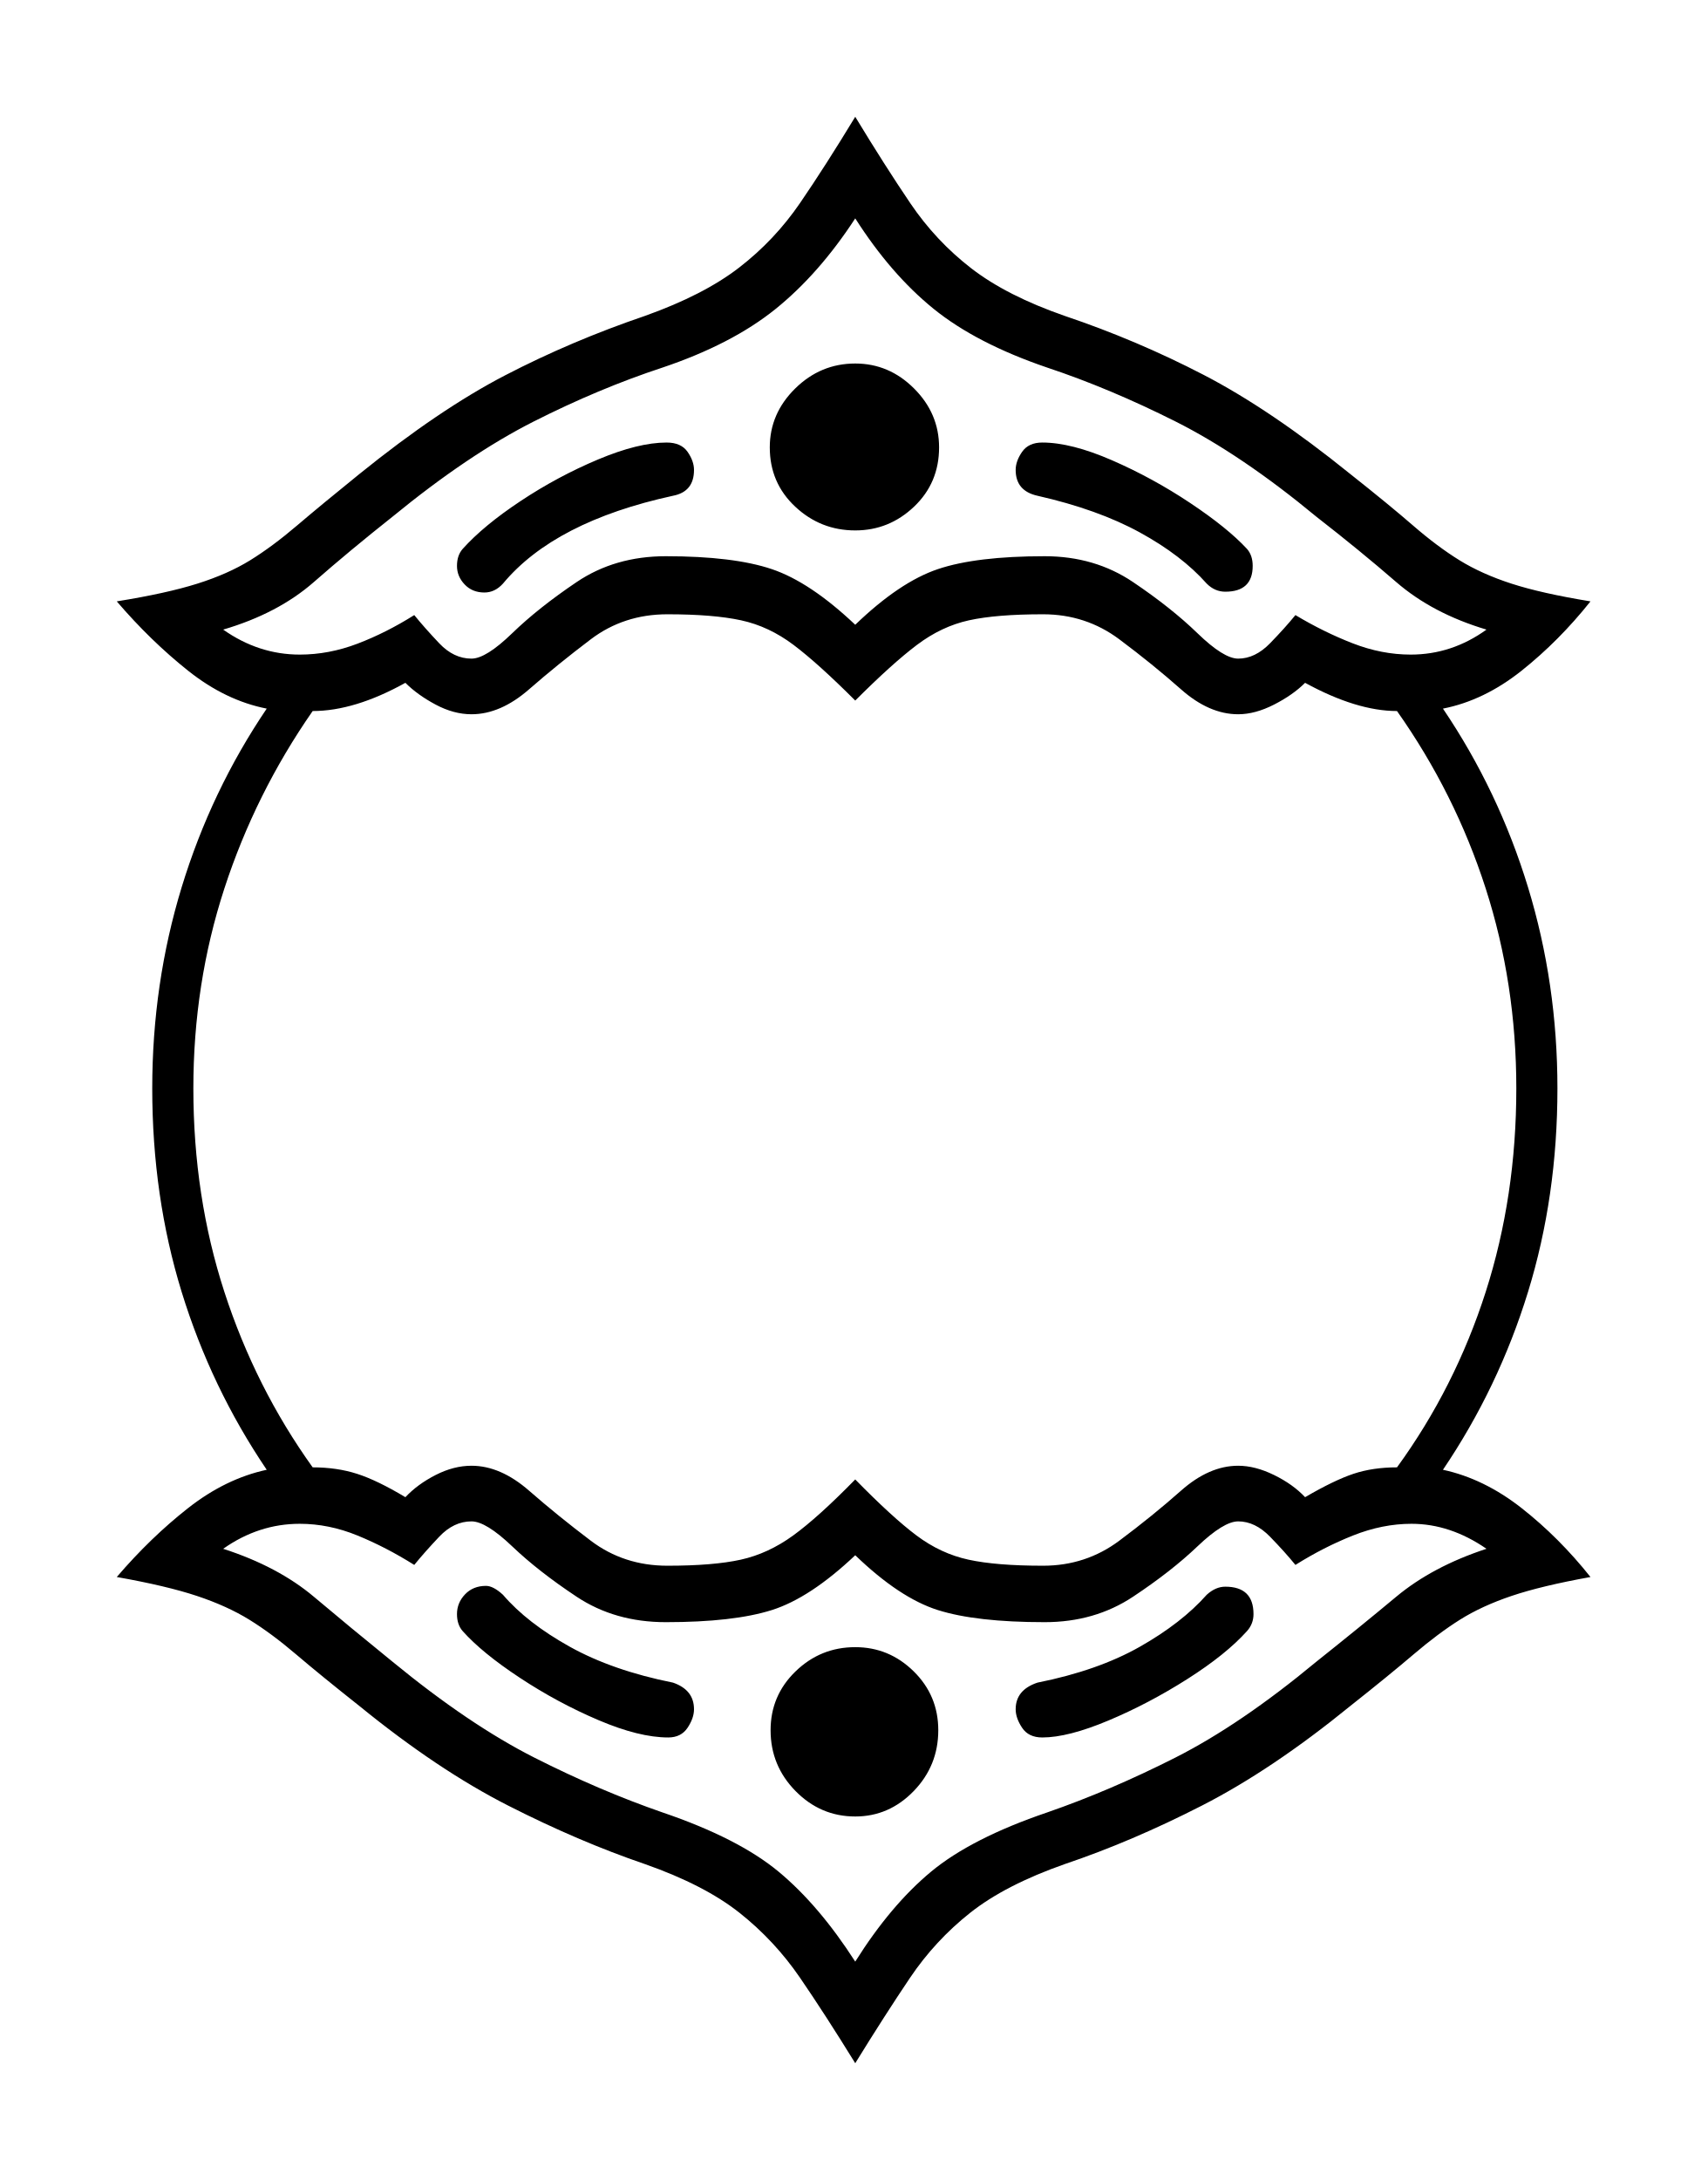
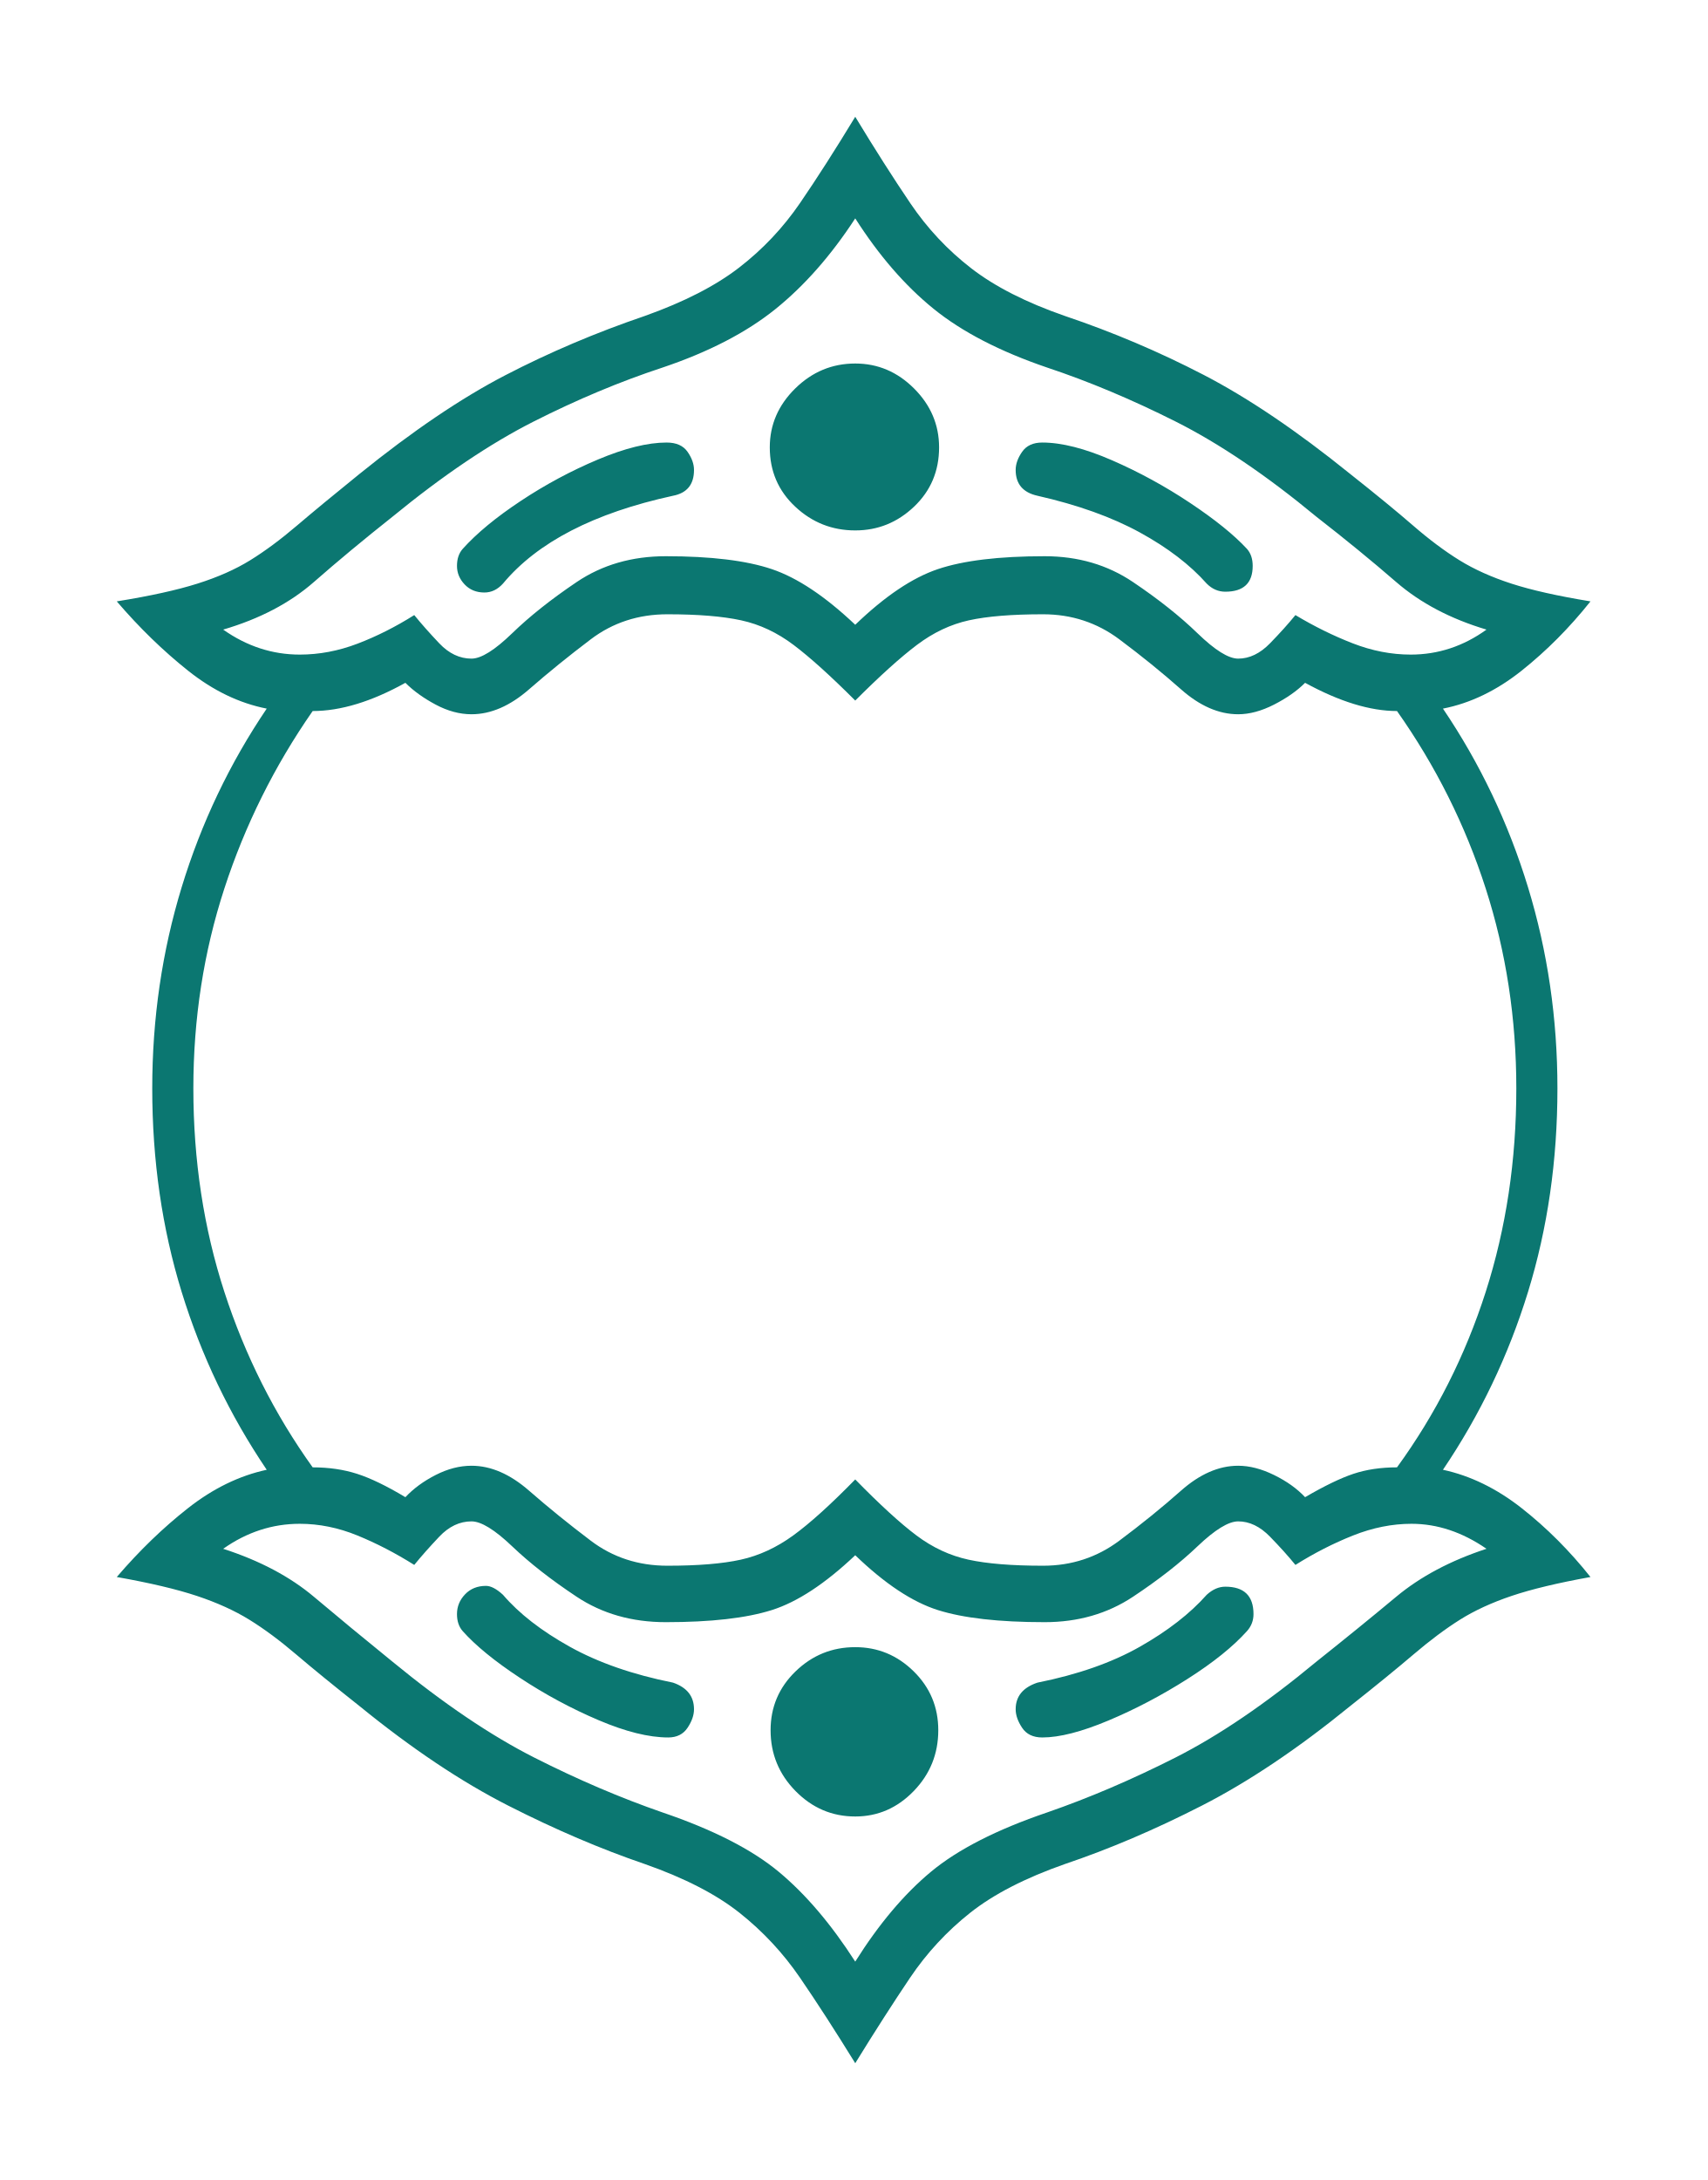
- <svg xmlns="http://www.w3.org/2000/svg" viewBox="-58.84 -705.84 2117.68 2703.68">
+ <svg xmlns="http://www.w3.org/2000/svg" fill="#0b7771" viewBox="-58.84 -705.84 2117.68 2703.68">
  <path d="M1914 40Q1853 30 1816.0 18.0Q1779 6 1751.5 -11.0Q1724 -28 1694.0 -54.0Q1664 -80 1616 -118Q1517 -198 1434.0 -241.0Q1351 -284 1262 -314Q1190 -339 1146.0 -373.0Q1102 -407 1070.5 -453.5Q1039 -500 1002 -561Q965 -500 933.5 -454.0Q902 -408 858.0 -374.0Q814 -340 741 -314Q650 -283 568.0 -240.5Q486 -198 387 -118Q340 -80 309.5 -54.0Q279 -28 251.5 -11.0Q224 6 186.0 18.0Q148 30 86 40Q128 89 174.5 126.0Q221 163 272 173Q203 275 166.5 394.5Q130 514 130 644Q130 778 166.5 896.5Q203 1015 272 1117Q221 1128 174.5 1164.5Q128 1201 86 1250Q148 1261 185.5 1273.5Q223 1286 250.5 1303.0Q278 1320 308.5 1346.0Q339 1372 387 1410Q484 1489 571.5 1533.5Q659 1578 741 1606Q815 1632 858.5 1666.5Q902 1701 933.5 1747.0Q965 1793 1002 1853Q1039 1793 1070.0 1747.0Q1101 1701 1144.5 1666.5Q1188 1632 1262 1606Q1345 1578 1432.0 1533.5Q1519 1489 1616 1410Q1664 1372 1694.5 1346.0Q1725 1320 1752.0 1303.0Q1779 1286 1816.0 1273.5Q1853 1261 1914 1250Q1875 1201 1828.5 1164.5Q1782 1128 1731 1117Q1800 1015 1836.5 896.5Q1873 778 1873 644Q1873 514 1836.5 394.5Q1800 275 1731 173Q1782 163 1828.5 126.0Q1875 89 1914 40ZM1785 1215Q1718 1237 1673.0 1274.5Q1628 1312 1574 1355Q1480 1433 1399.0 1474.0Q1318 1515 1240 1542Q1146 1574 1096.0 1615.5Q1046 1657 1002 1727Q957 1657 907.0 1615.5Q857 1574 763 1542Q685 1515 604.0 1474.0Q523 1433 428 1355Q375 1312 330.5 1274.5Q286 1237 218 1215Q262 1184 313 1184Q349 1184 384.5 1198.5Q420 1213 455 1235Q468 1219 486.0 1200.0Q504 1181 526 1181Q544 1181 576.5 1212.0Q609 1243 656.5 1274.5Q704 1306 767 1306Q851 1306 898.5 1291.0Q946 1276 1002 1223Q1057 1276 1104.5 1291.0Q1152 1306 1237 1306Q1299 1306 1346.5 1274.5Q1394 1243 1426.5 1212.0Q1459 1181 1477 1181Q1498 1181 1516.5 1200.0Q1535 1219 1548 1235Q1583 1213 1619.5 1198.5Q1656 1184 1692 1184Q1740 1184 1785 1215ZM1822 644Q1822 778 1784.0 896.5Q1746 1015 1674 1114Q1644 1114 1620.0 1122.0Q1596 1130 1560 1151Q1545 1135 1521.5 1123.5Q1498 1112 1477 1112Q1441 1112 1406.0 1143.0Q1371 1174 1329.5 1205.0Q1288 1236 1235 1236Q1177 1236 1142.5 1228.5Q1108 1221 1078.0 1198.5Q1048 1176 1002 1129Q956 1176 925.0 1198.5Q894 1221 860.0 1228.5Q826 1236 769 1236Q715 1236 674.0 1205.0Q633 1174 597.5 1143.0Q562 1112 526 1112Q504 1112 481.5 1123.5Q459 1135 444 1151Q409 1130 384.0 1122.0Q359 1114 329 1114Q258 1015 219.5 896.5Q181 778 181 644Q181 514 219.5 396.0Q258 278 329 176Q381 176 444 141Q459 156 481.5 168.0Q504 180 526 180Q562 180 597.5 149.0Q633 118 674.0 87.0Q715 56 769 56Q826 56 860.5 63.5Q895 71 925.5 94.0Q956 117 1002 163Q1048 117 1078.5 94.0Q1109 71 1143.0 63.5Q1177 56 1235 56Q1288 56 1329.5 87.0Q1371 118 1406.0 149.0Q1441 180 1477 180Q1498 180 1521.5 168.0Q1545 156 1560 141Q1624 176 1674 176Q1746 278 1784.0 396.0Q1822 514 1822 644ZM1785 75Q1742 106 1691 106Q1655 106 1619.0 92.0Q1583 78 1548 57Q1535 73 1516.5 92.0Q1498 111 1477 111Q1459 111 1426.5 79.5Q1394 48 1346.5 16.0Q1299 -16 1237 -16Q1152 -16 1104.5 0.0Q1057 16 1002 69Q946 16 898.5 0.0Q851 -16 767 -16Q704 -16 656.5 16.0Q609 48 576.5 79.5Q544 111 526 111Q504 111 486.0 92.0Q468 73 455 57Q420 79 384.5 92.5Q349 106 313 106Q262 106 218 75Q286 55 330.5 16.0Q375 -23 428 -65Q522 -142 603.0 -183.0Q684 -224 763 -250Q849 -279 903.0 -322.5Q957 -366 1002 -435Q1046 -366 1099.0 -323.0Q1152 -280 1240 -250Q1318 -224 1399.5 -183.0Q1481 -142 1574 -65Q1628 -23 1673.0 16.0Q1718 55 1785 75ZM1496 1296Q1496 1262 1461 1262Q1449 1262 1438 1272Q1407 1307 1355.0 1336.5Q1303 1366 1228 1381Q1201 1390 1201 1414Q1201 1425 1209.0 1437.0Q1217 1449 1234 1449Q1266 1449 1316.0 1428.0Q1366 1407 1414.0 1376.5Q1462 1346 1488 1317Q1496 1308 1496 1296ZM1105 1440Q1105 1397 1074.5 1367.0Q1044 1337 1002 1337Q959 1337 928.0 1367.0Q897 1397 897 1440Q897 1484 928.0 1515.5Q959 1547 1002 1547Q1044 1547 1074.5 1515.5Q1105 1484 1105 1440ZM802 1414Q802 1390 776 1381Q701 1366 648.0 1336.5Q595 1307 565 1272Q553 1261 544 1261Q528 1261 518.0 1271.5Q508 1282 508 1296Q508 1309 515 1317Q539 1344 586.0 1375.0Q633 1406 683.5 1427.5Q734 1449 770 1449Q786 1449 794.0 1437.0Q802 1425 802 1414ZM1495 -4Q1495 -17 1488 -25Q1464 -51 1417.5 -82.0Q1371 -113 1320.5 -135.0Q1270 -157 1234 -157Q1217 -157 1209.0 -145.5Q1201 -134 1201 -123Q1201 -97 1228 -91Q1303 -74 1355.0 -45.5Q1407 -17 1438 18Q1448 28 1461 28Q1495 28 1495 -4ZM1106 -151Q1106 -193 1075.0 -224.0Q1044 -255 1002 -255Q959 -255 927.5 -224.0Q896 -193 896 -151Q896 -107 927.5 -77.5Q959 -48 1002 -48Q1044 -48 1075.0 -77.5Q1106 -107 1106 -151ZM802 -123Q802 -134 794.0 -145.5Q786 -157 768 -157Q733 -157 683.0 -136.0Q633 -115 587.0 -84.5Q541 -54 515 -25Q508 -17 508 -4Q508 9 517.5 19.0Q527 29 542 29Q555 29 565 18Q629 -59 776 -91Q802 -96 802 -123Z" />
</svg>
